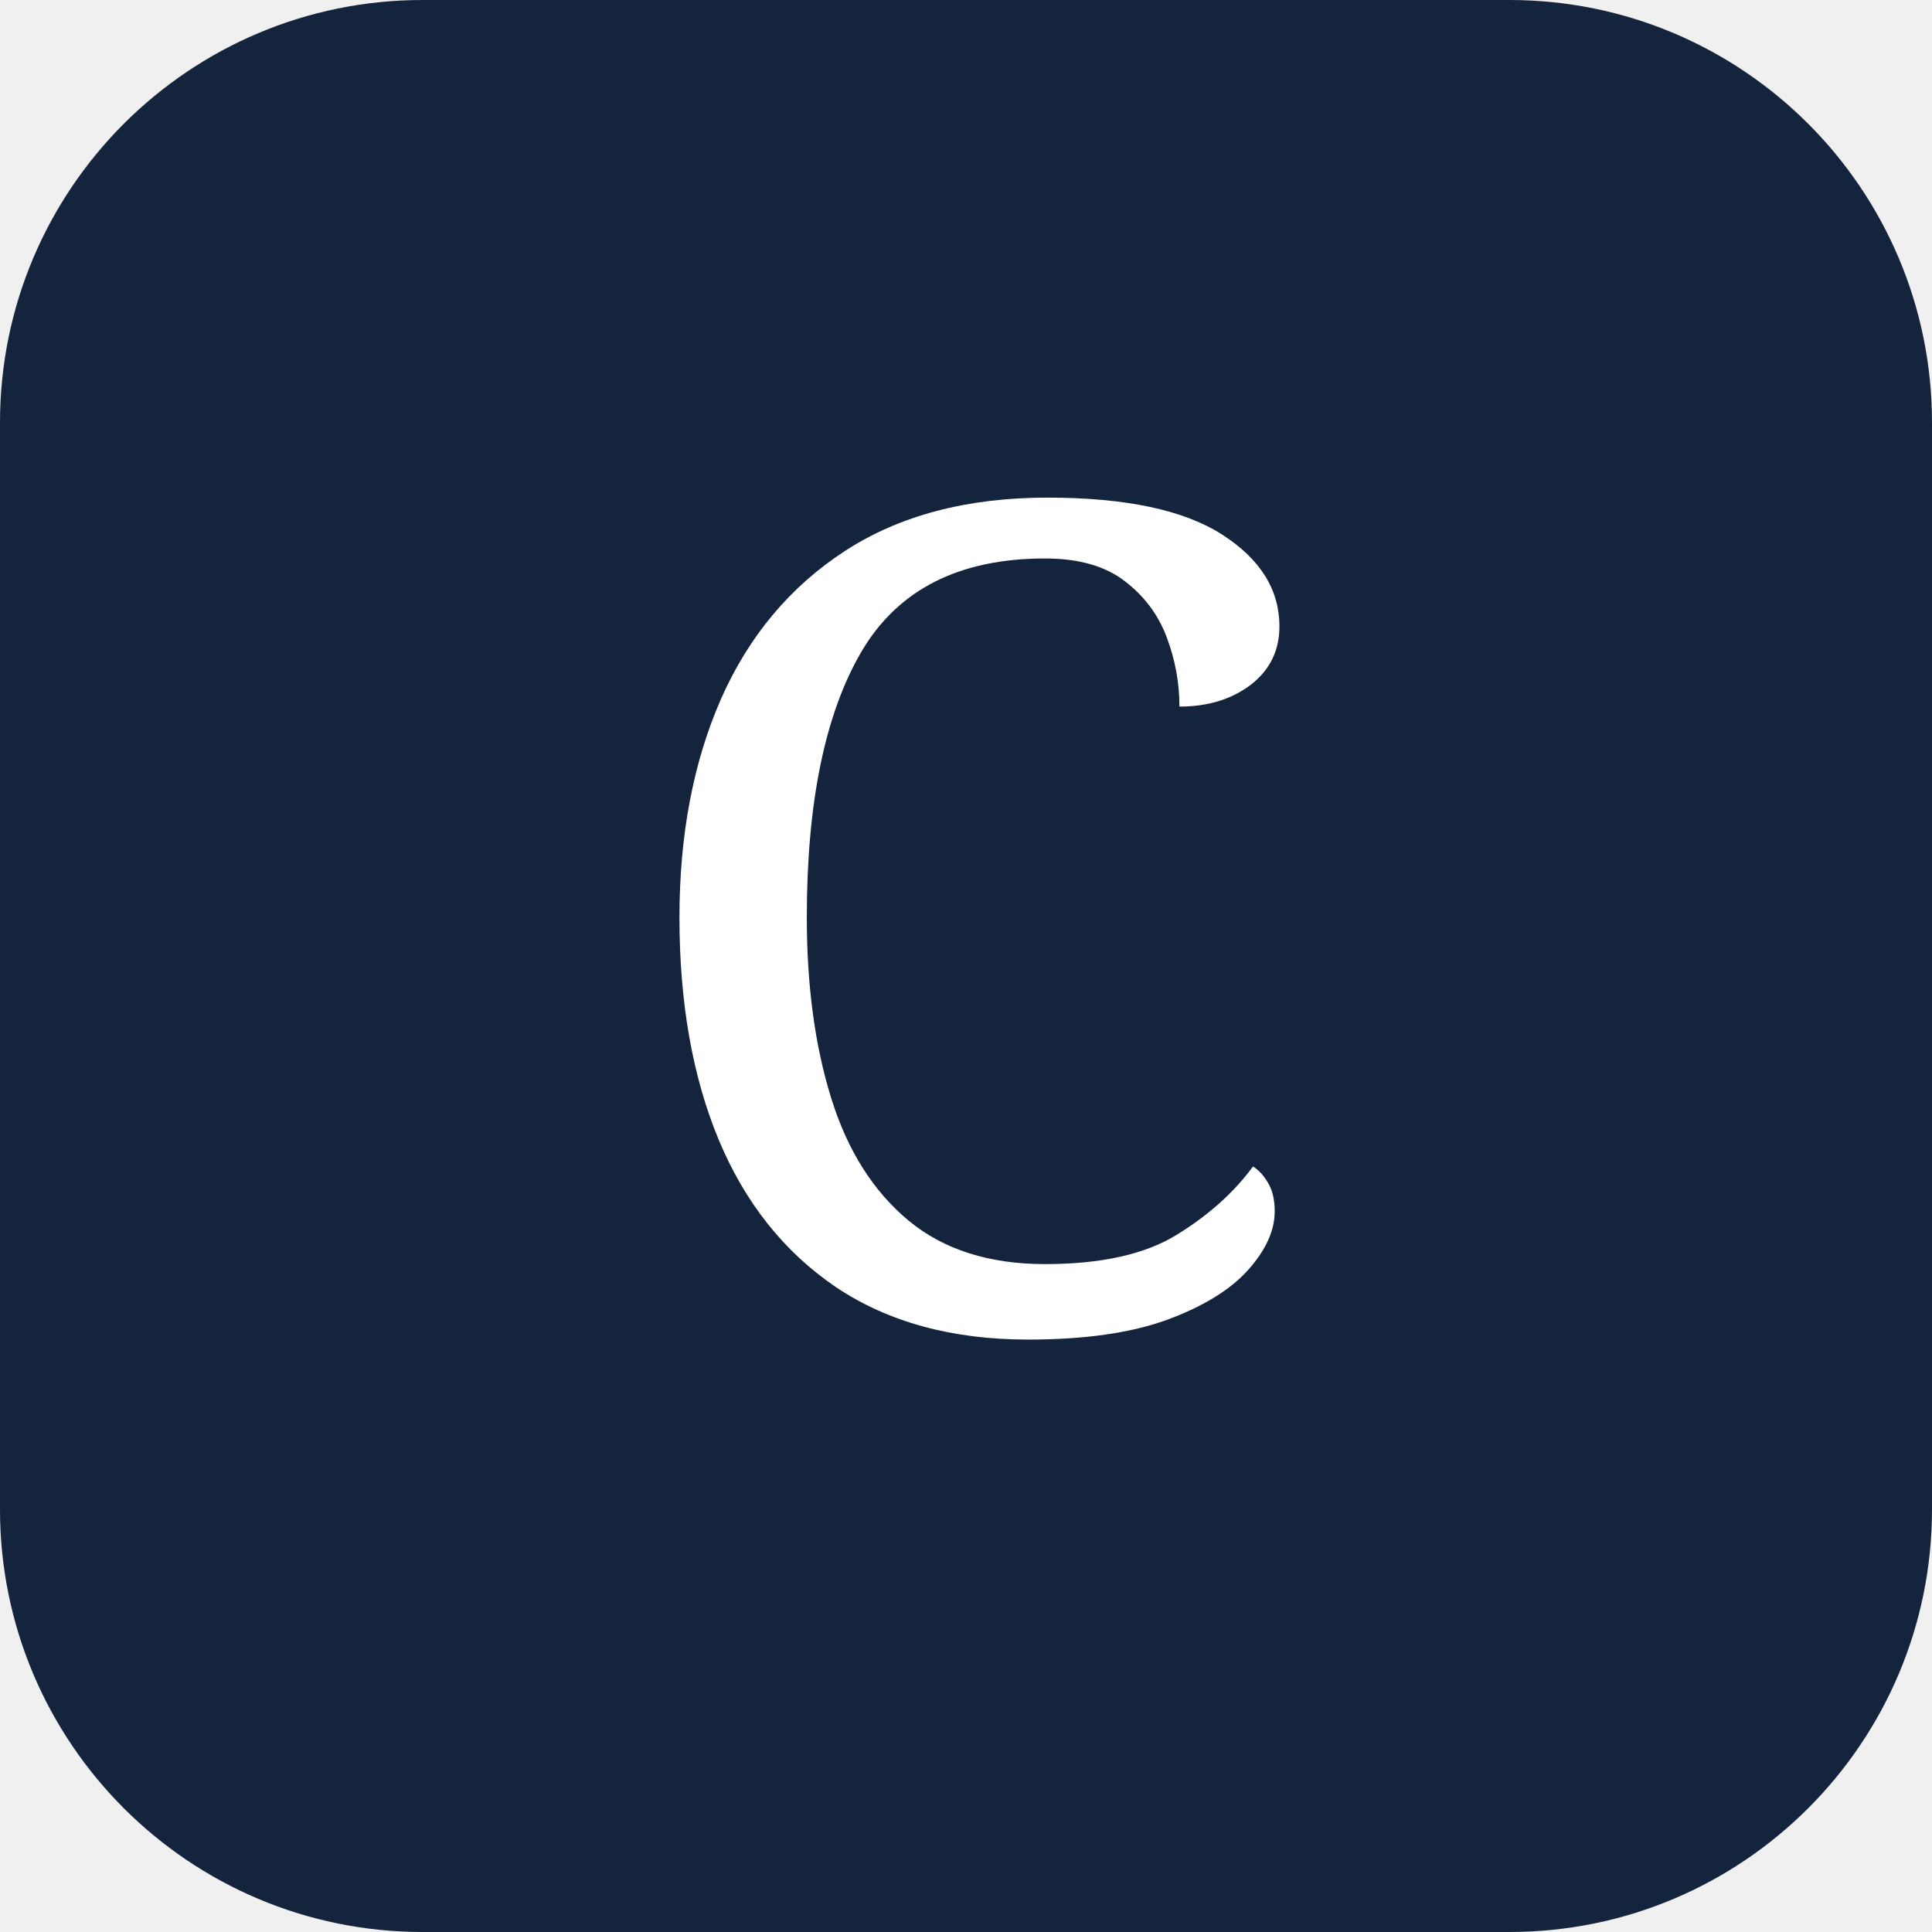
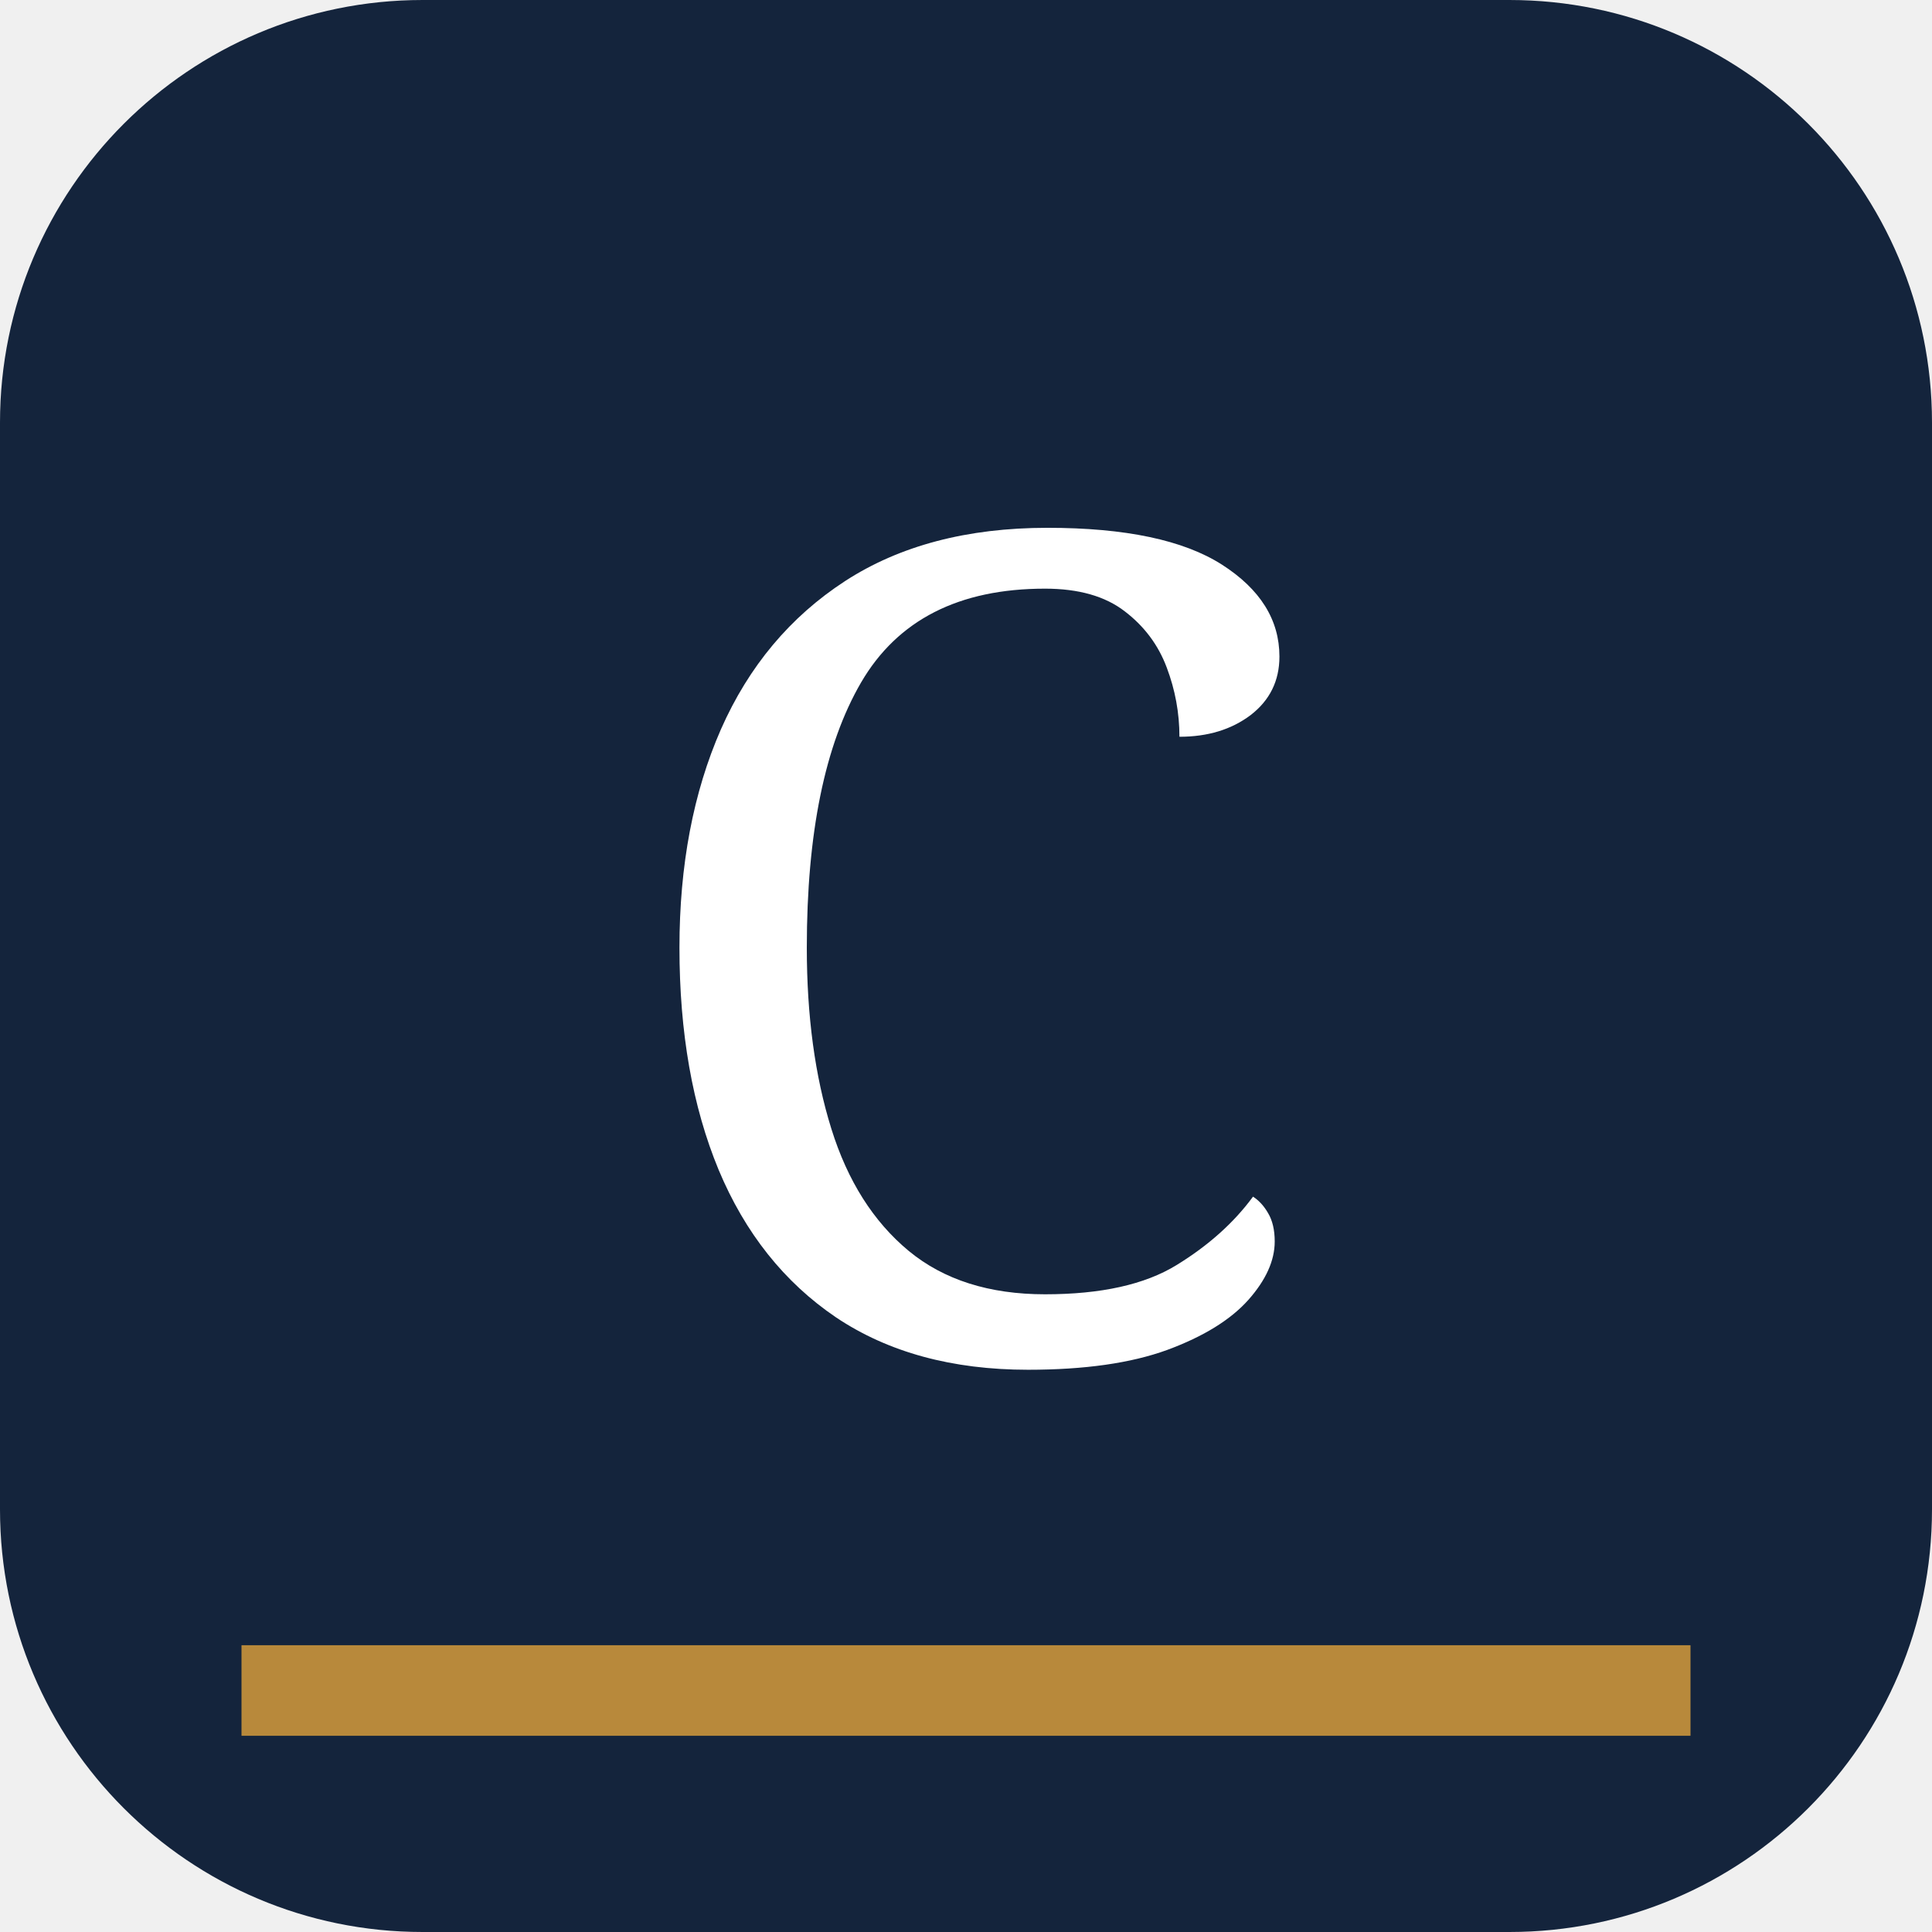
<svg xmlns="http://www.w3.org/2000/svg" viewBox="0 0 64 64">
  <rect width="64" height="64" rx="14" fill="#14243c" />
-   <text x="32" y="44" text-anchor="middle" font-family="Georgia,serif" font-size="38" fill="#ffffff">C</text>
+   <text x="32" y="45" text-anchor="middle" font-family="Georgia,serif" font-size="38" fill="#ffffff">C</text>
+   <path d="M8 56h48" stroke="#b8893b" stroke-width="3" />
</svg>
